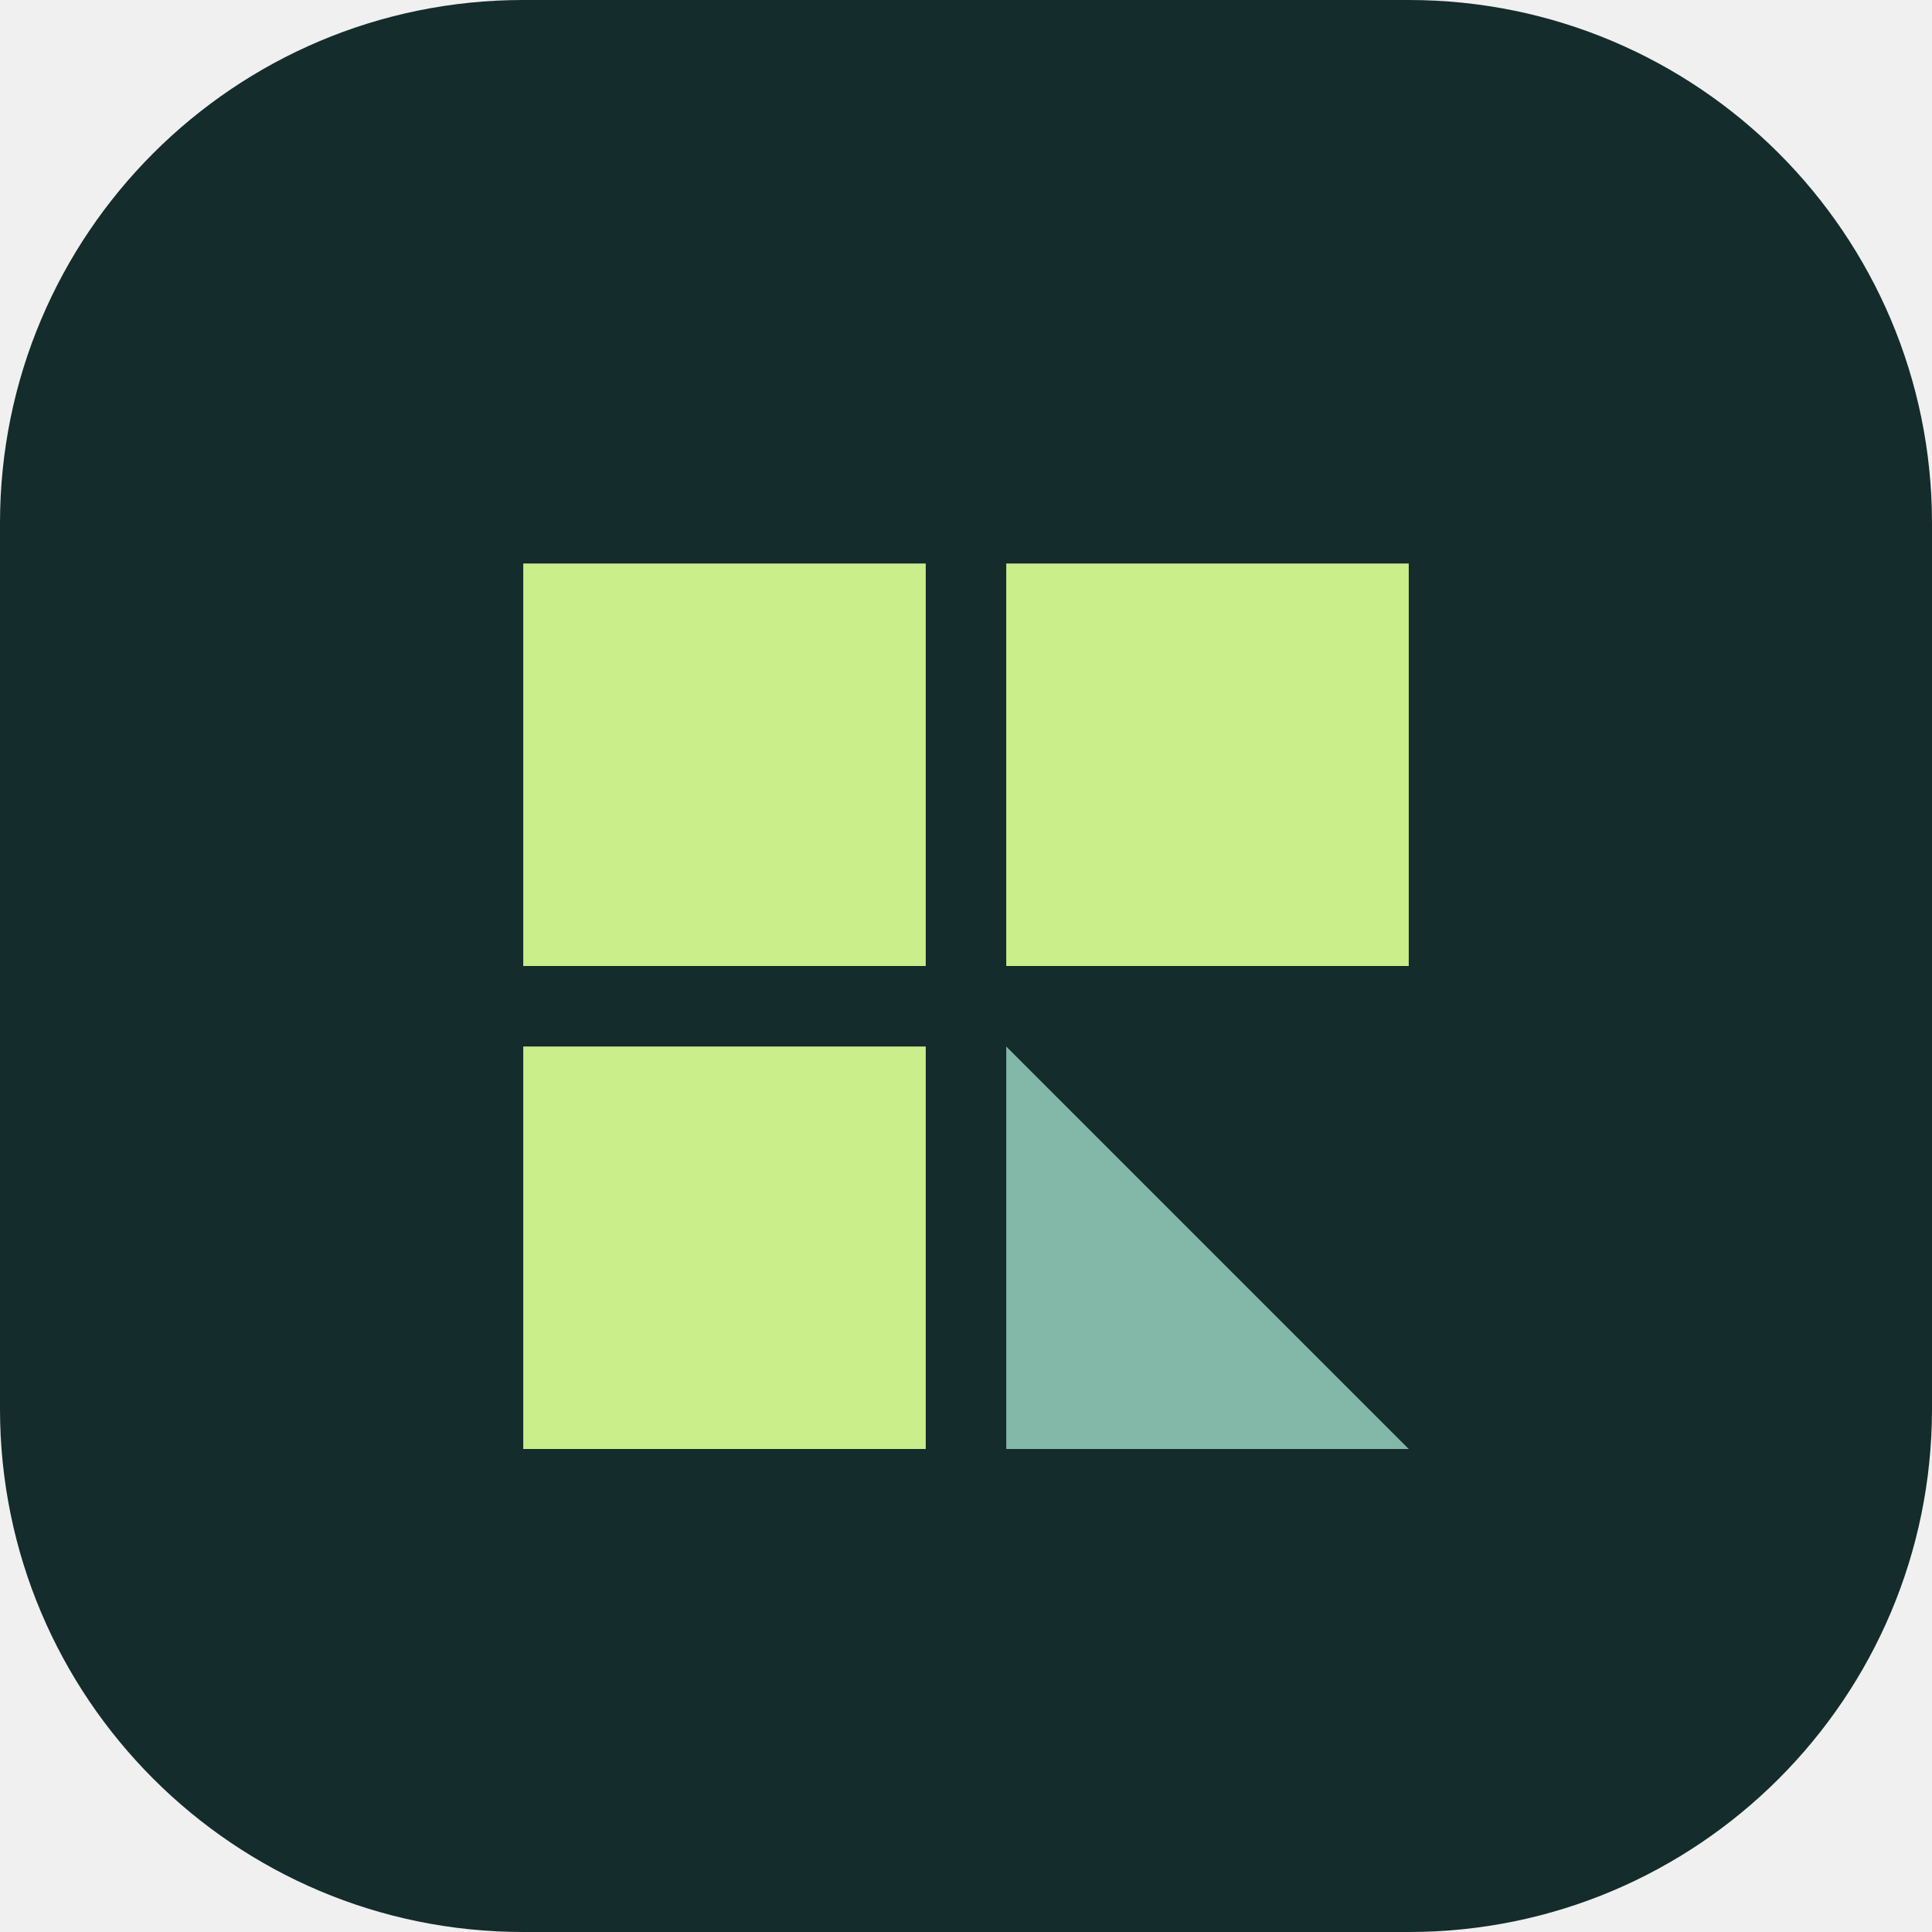
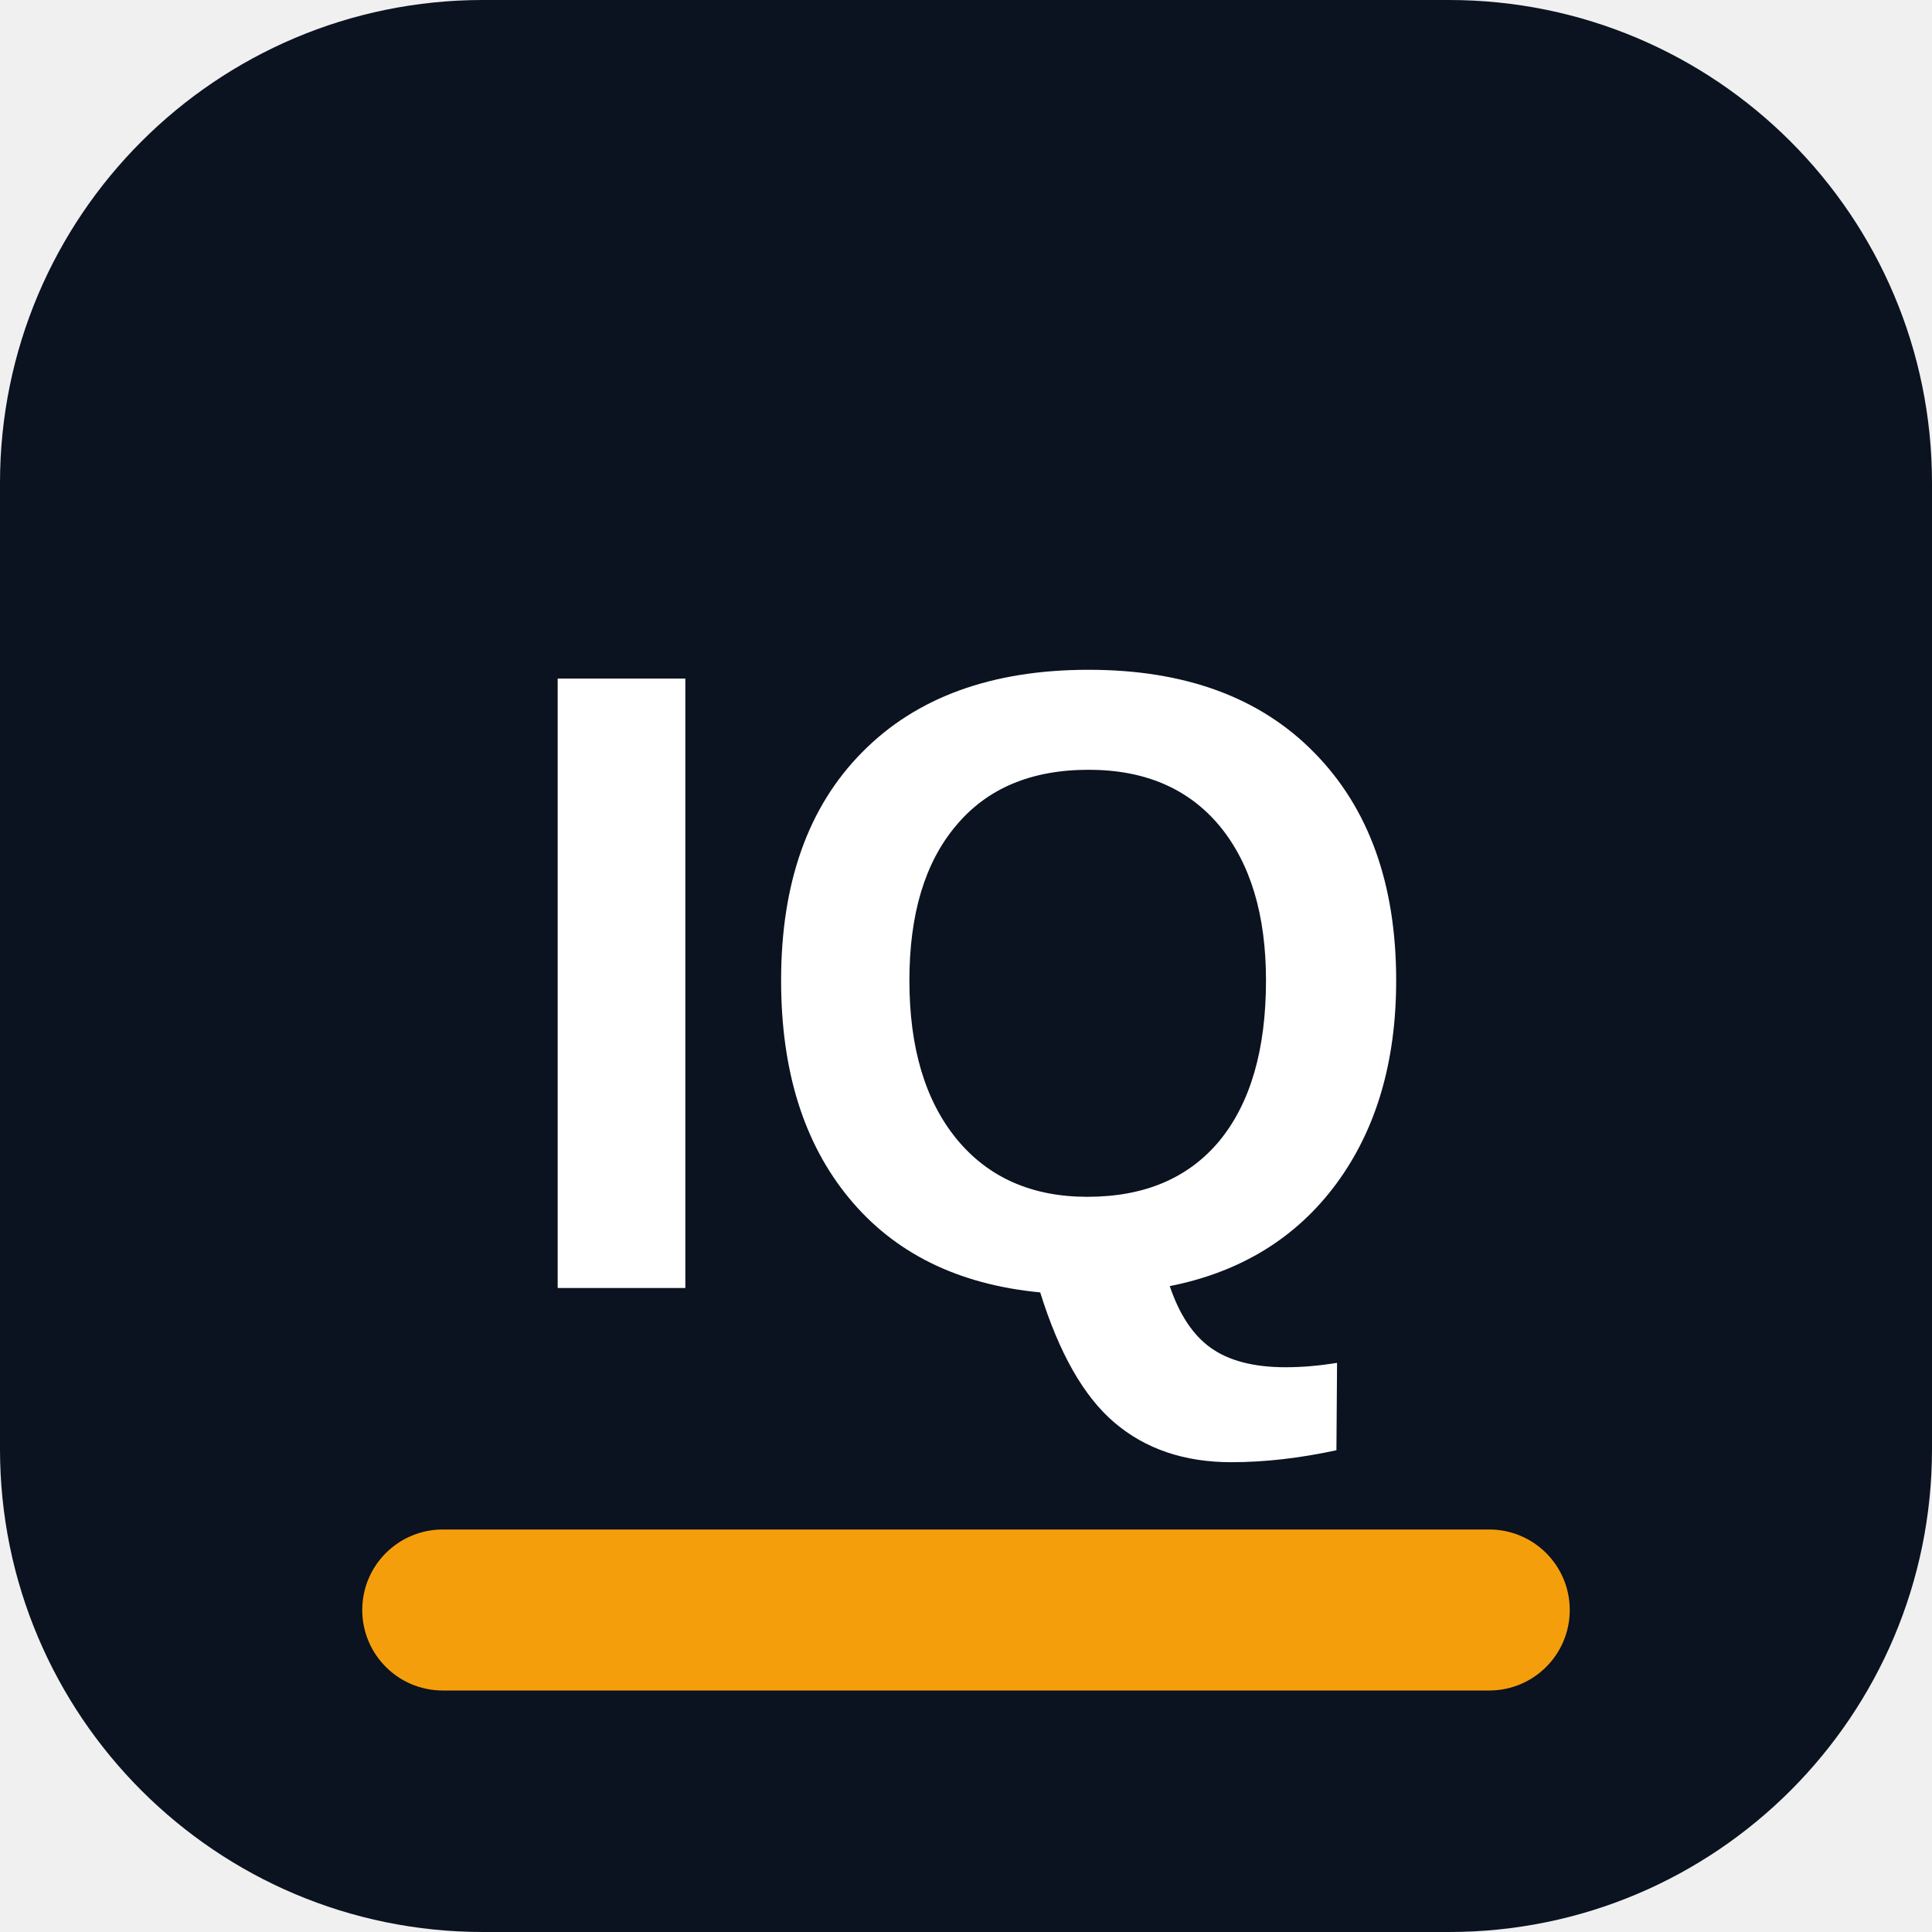
<svg xmlns="http://www.w3.org/2000/svg" viewBox="0 0 48 48">
-   <rect width="48" height="48" rx="13" fill="#142c2b" />
-   <path d="M13 14h10v10H13zm12 0h10v10H25zM13 26h10v10H13z" fill="#c9ee8a" />
-   <path d="m25 26 10 10H25z" fill="#83b8a8" />
+   <rect width="48" height="48" rx="12" fill="#0B1220" />
+   <text x="24" y="32" text-anchor="middle" font-family="Arial,Helvetica,sans-serif" font-weight="800" font-size="22" fill="#fff">IQ</text>
+   <rect x="9" y="38" width="30" height="4" rx="2" fill="#F59E0B" />
</svg>
